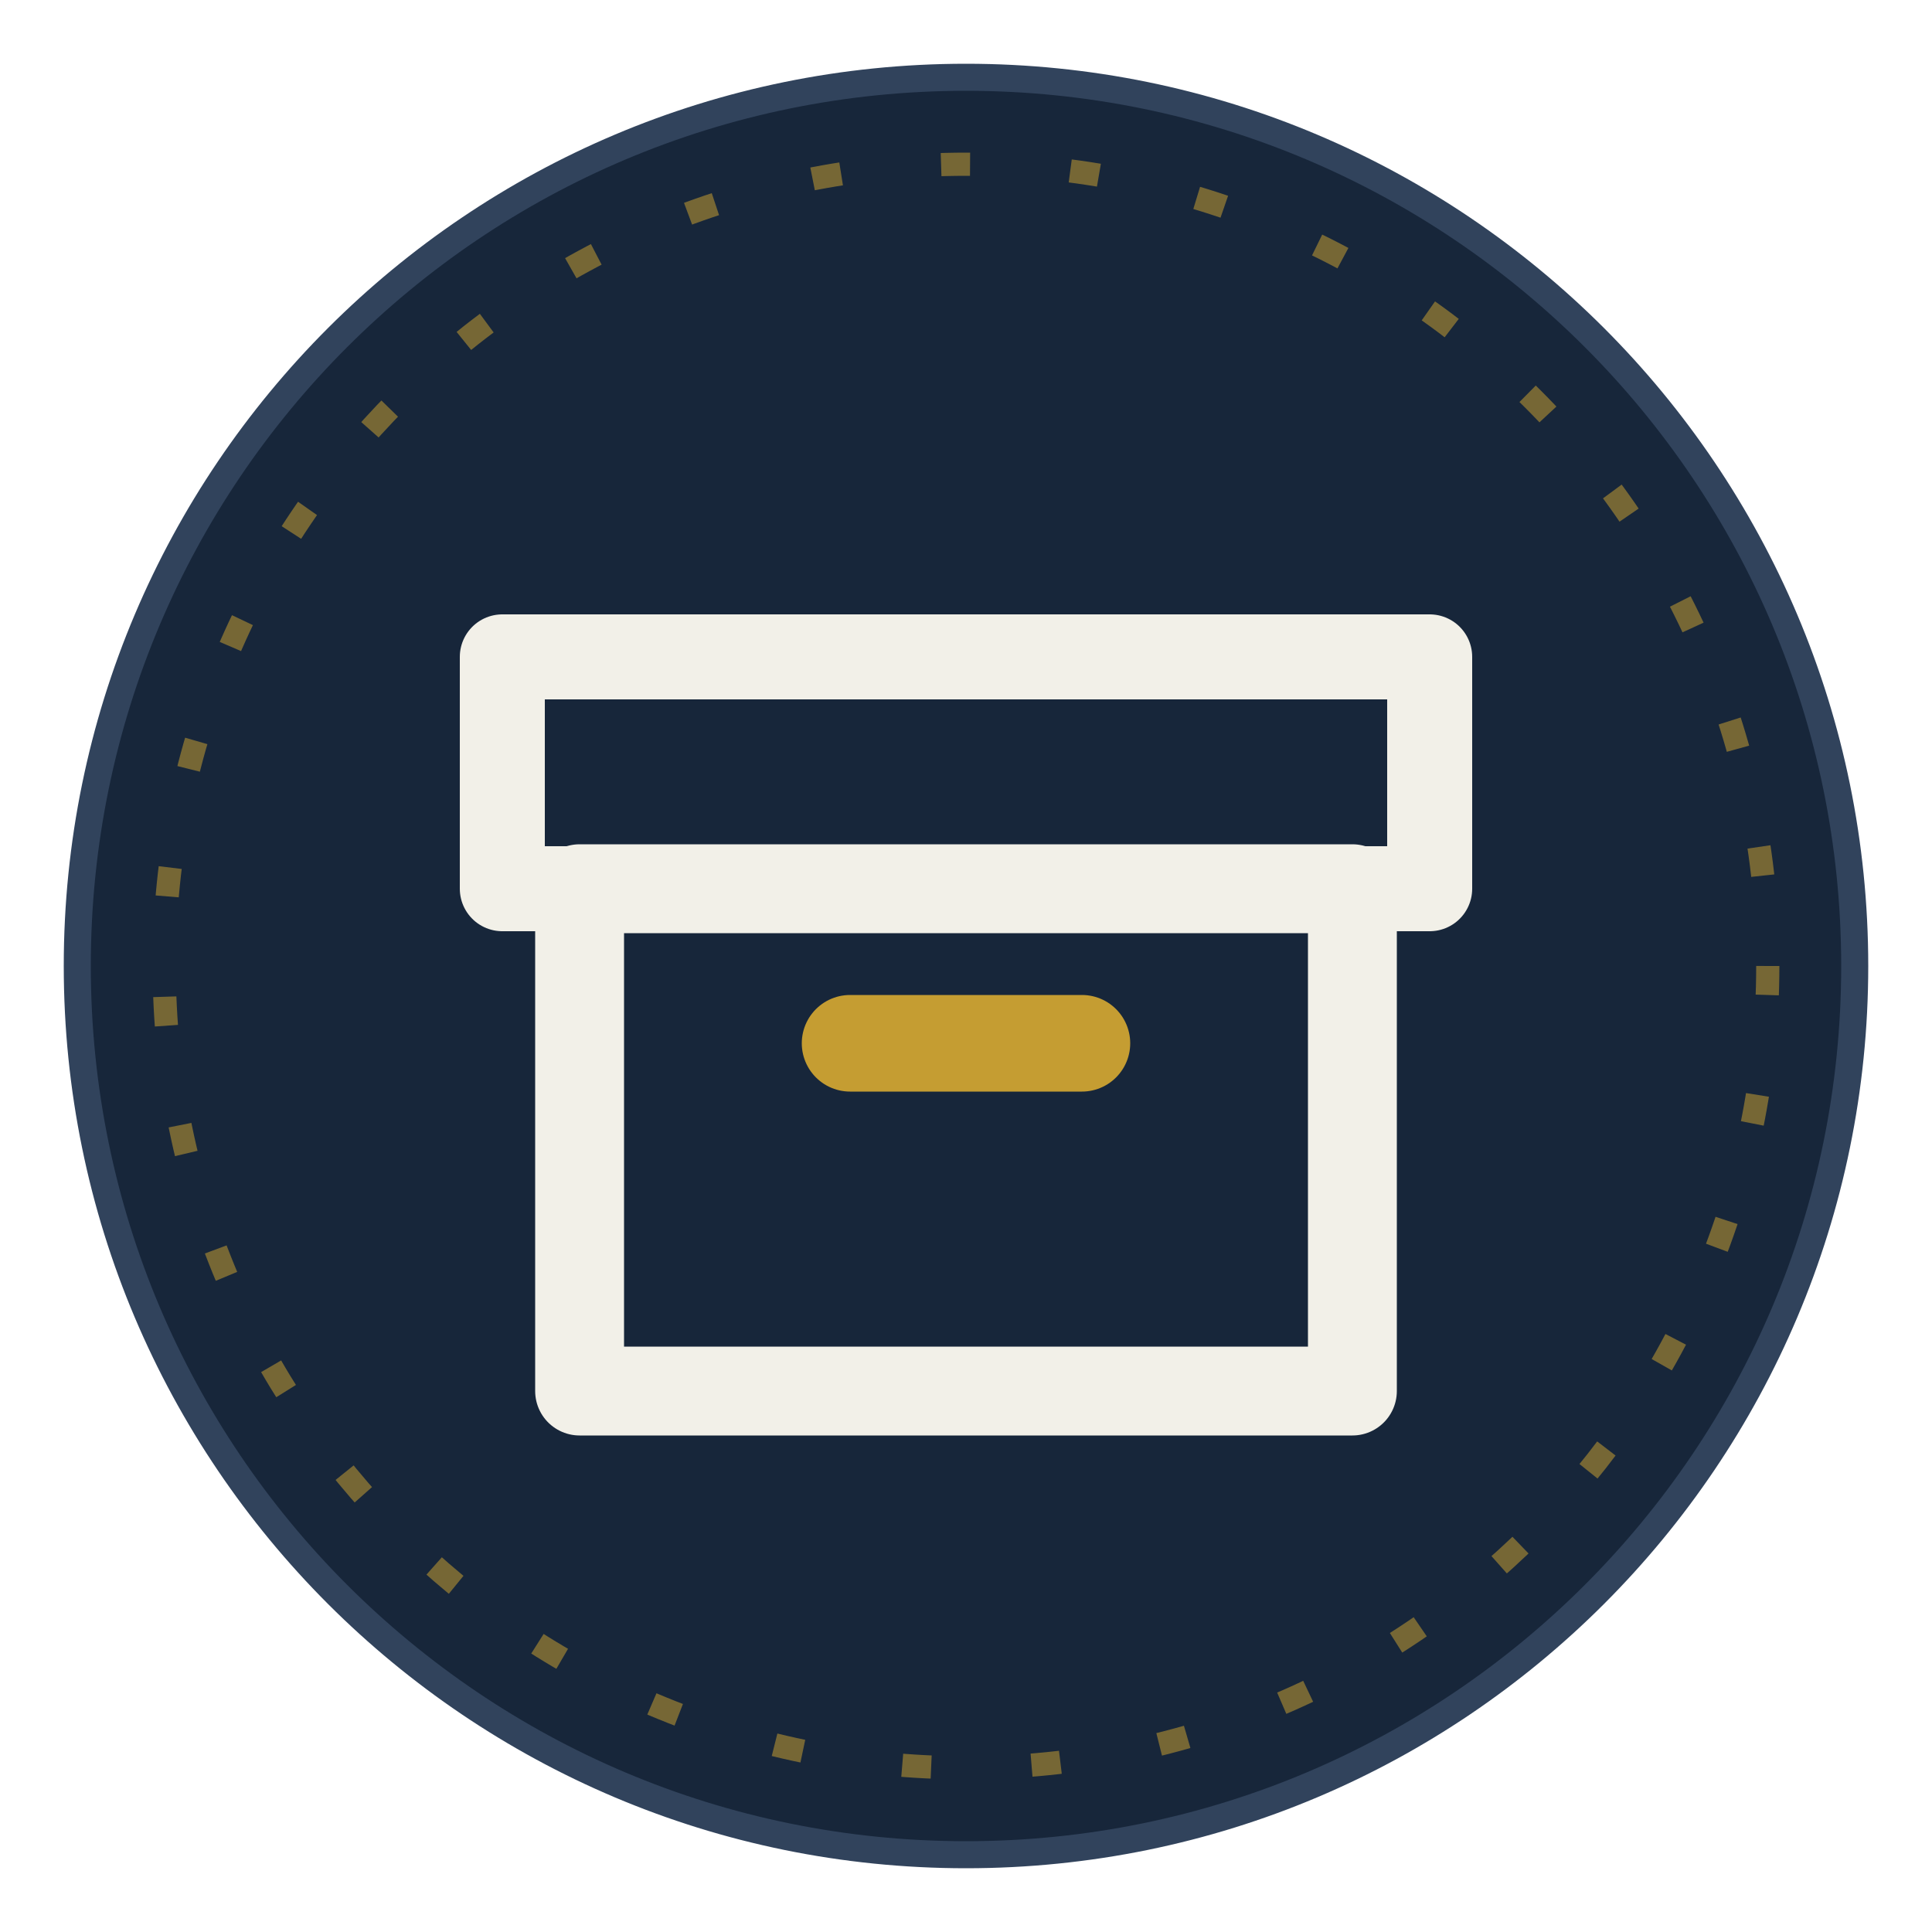
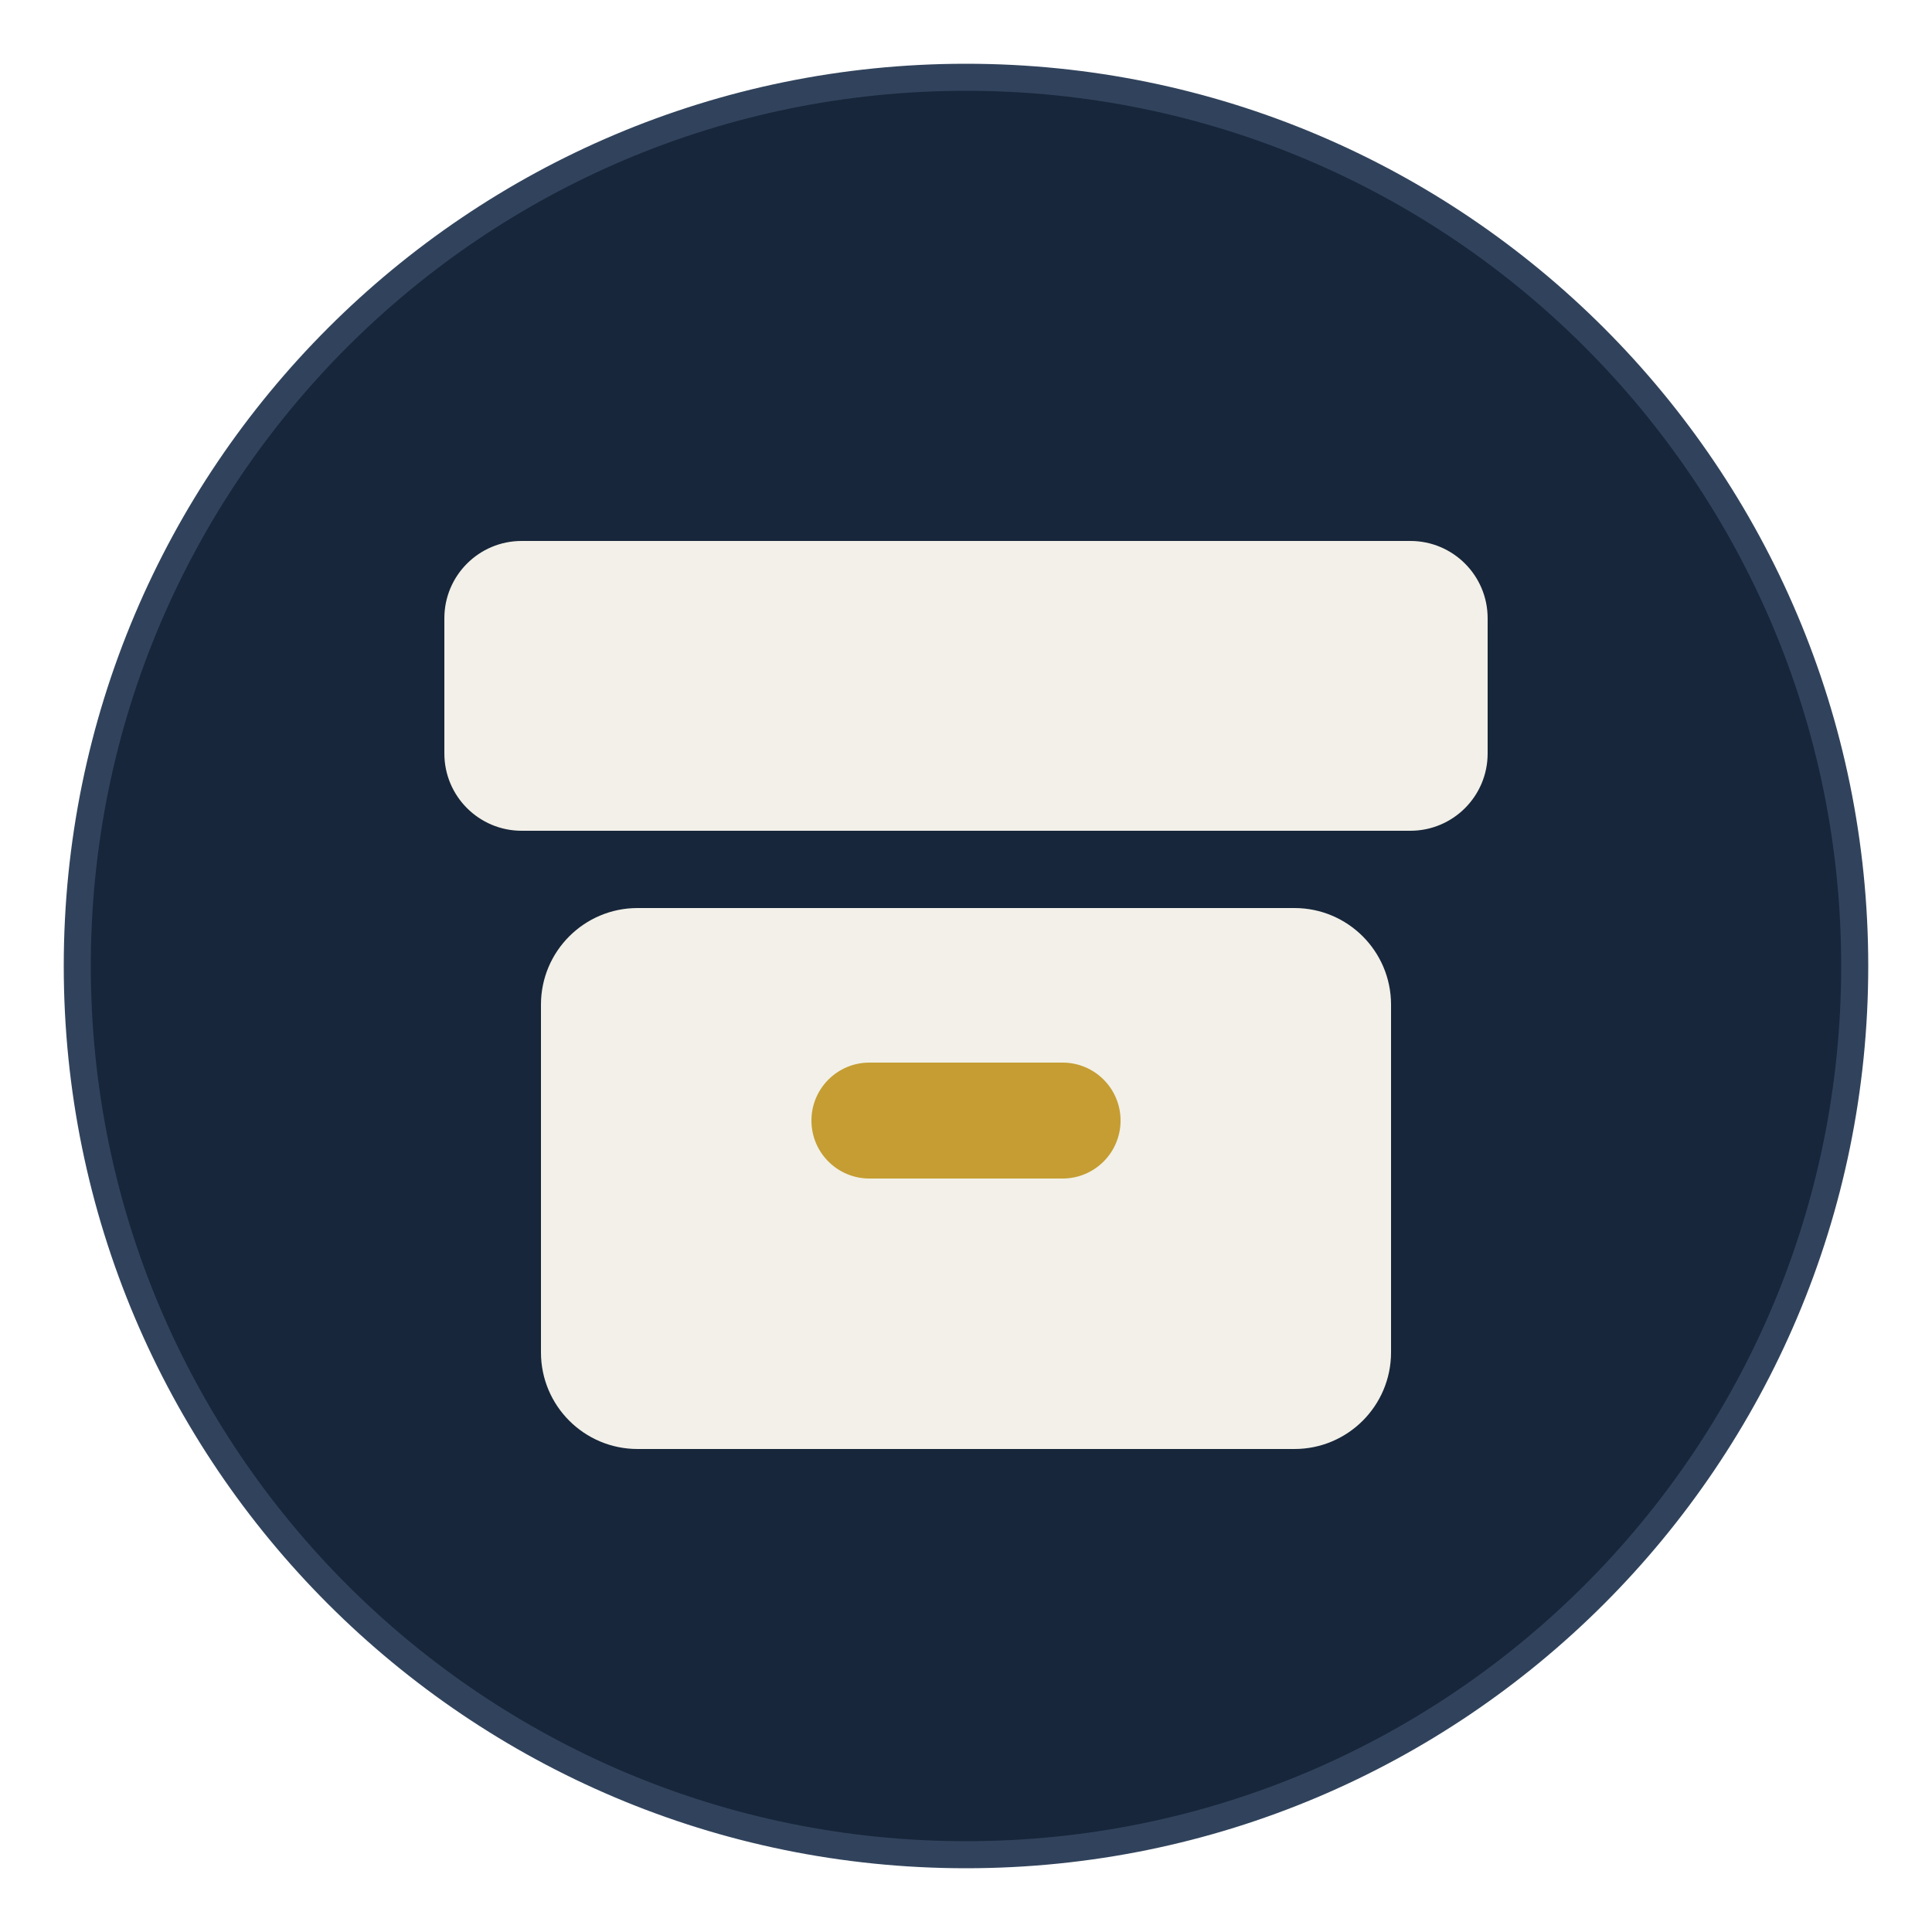
<svg xmlns="http://www.w3.org/2000/svg" width="100" height="100" viewBox="0 0 100 100">
  <circle cx="50" cy="50" r="46" fill="#17263A" />
  <circle cx="50" cy="50" r="46" fill="none" stroke="#31435C" stroke-width="1.4" />
-   <circle cx="50" cy="50" r="41.5" fill="none" stroke="#C59D32" stroke-width="1.2" opacity="0.55" stroke-dasharray="1.5 5.2" />
-   <path d="M30 46H70V72H30Z" fill="none" stroke="#F2F0E8" stroke-width="4.6" stroke-linecap="round" stroke-linejoin="round" />
-   <path d="M26 34H74V46H26Z" fill="none" stroke="#F2F0E8" stroke-width="4.4" stroke-linecap="round" stroke-linejoin="round" />
-   <path d="M44 54H56" fill="none" stroke="#C59D32" stroke-width="5" stroke-linecap="round" stroke-linejoin="round" />
+   <rect x="23" y="28" width="54" height="15" rx="4" fill="#F2F0E8" />
+   <rect x="28" y="47" width="44" height="28" rx="5" fill="#F2F0E8" />
+   <rect x="42" y="55" width="16" height="6" rx="3" fill="#C59D32" />
</svg>
